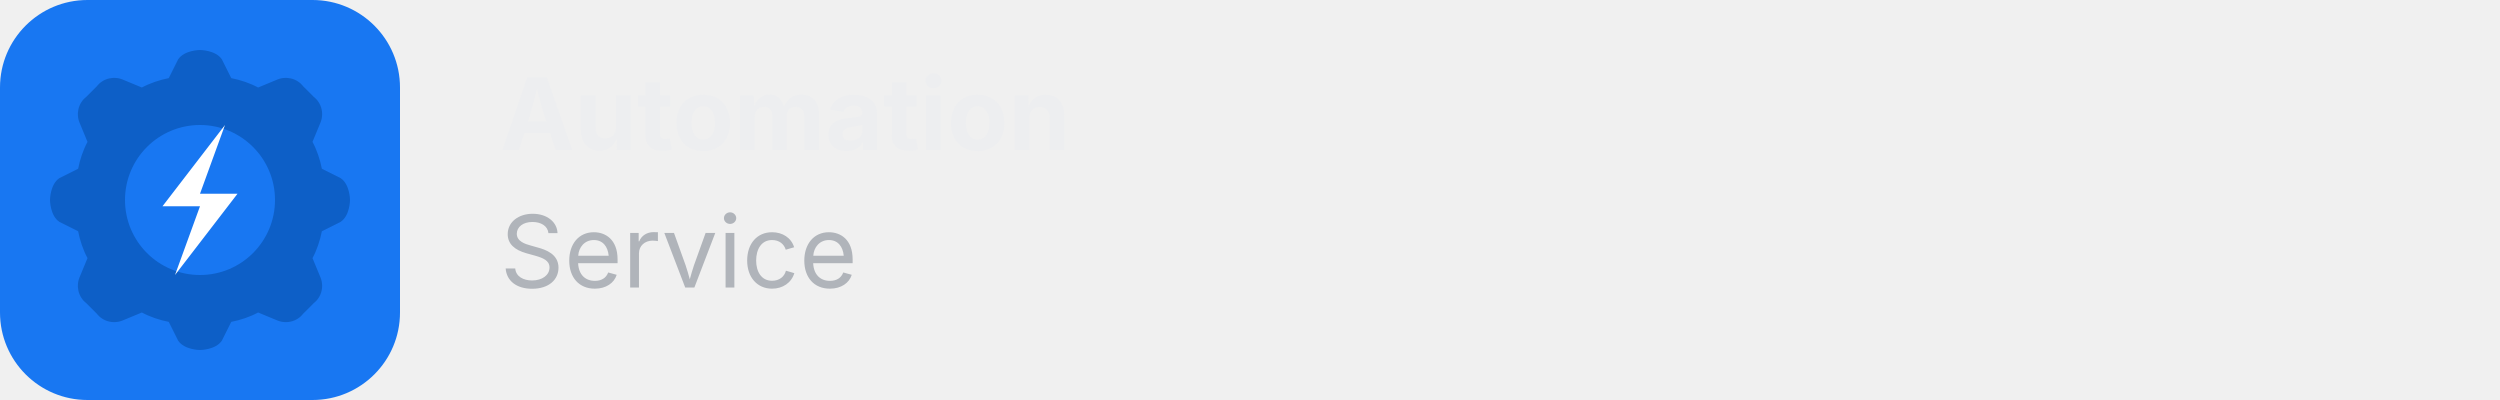
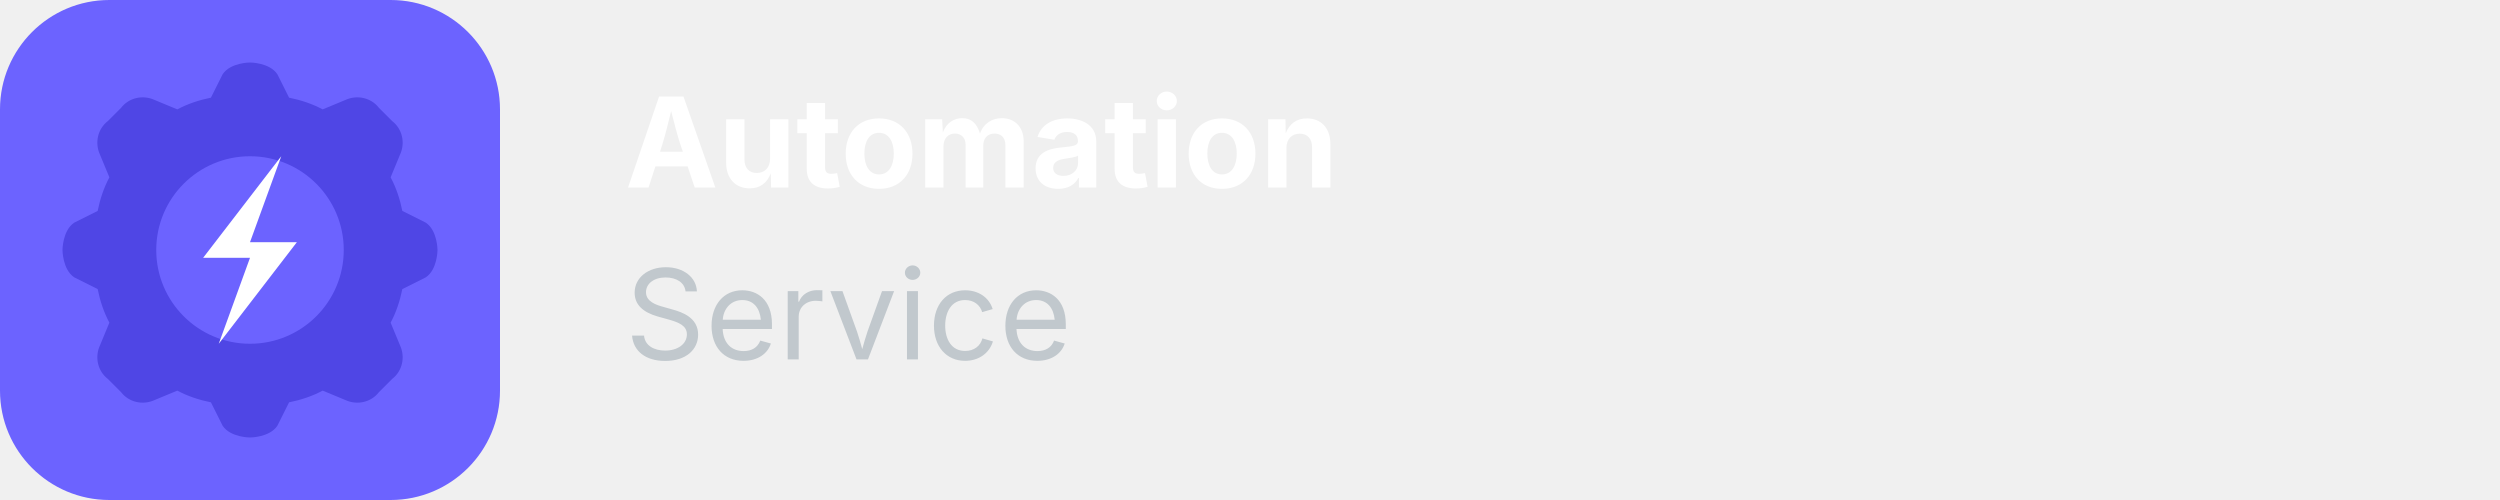
- <svg xmlns="http://www.w3.org/2000/svg" width="400" height="64" viewBox="0 0 400 64" fill="none">
-   <rect width="64" height="64" rx="14" fill="#1877F2" />
-   <path d="M32 8C32 8 29.5 8 28.5 9.5L27 12.5C25.5 12.8 24 13.3 22.7 14L19.8 12.8C18.3 12.1 16.5 12.5 15.5 13.8L13.8 15.5C12.5 16.5 12.1 18.3 12.8 19.8L14 22.7C13.3 24 12.8 25.5 12.5 27L9.5 28.5C8 29.5 8 32 8 32C8 32 8 34.5 9.5 35.5L12.5 37C12.8 38.5 13.3 40 14 41.3L12.8 44.2C12.1 45.7 12.5 47.5 13.8 48.5L15.5 50.2C16.5 51.5 18.3 51.9 19.8 51.2L22.7 50C24 50.7 25.5 51.2 27 51.5L28.5 54.5C29.5 56 32 56 32 56C32 56 34.5 56 35.5 54.5L37 51.5C38.5 51.2 40 50.7 41.3 50L44.2 51.2C45.7 51.9 47.5 51.5 48.5 50.2L50.2 48.5C51.5 47.5 51.9 45.7 51.2 44.2L50 41.3C50.7 40 51.2 38.5 51.5 37L54.5 35.5C56 34.5 56 32 56 32C56 32 56 29.5 54.5 28.5L51.5 27C51.2 25.5 50.7 24 50 22.7L51.2 19.8C51.9 18.3 51.5 16.5 50.2 15.5L48.5 13.8C47.5 12.5 45.7 12.1 44.2 12.8L41.3 14C40 13.3 38.5 12.8 37 12.5L35.5 9.5C34.5 8 32 8 32 8Z" fill="#0D5FC7" />
-   <circle cx="32" cy="32" r="12" fill="#1877F2" />
+ <svg xmlns="http://www.w3.org/2000/svg" width="320" height="64" viewBox="0 0 320 64" fill="none">
+   <rect width="64" height="64" rx="14" fill="#6C63FF" />
+   <path d="M32 8C32 8 29.5 8 28.5 9.5L27 12.5C25.5 12.8 24 13.3 22.7 14L19.8 12.8C18.3 12.1 16.5 12.5 15.5 13.8L13.8 15.5C12.5 16.5 12.1 18.3 12.8 19.8L14 22.7C13.3 24 12.8 25.5 12.5 27L9.5 28.5C8 29.5 8 32 8 32C8 32 8 34.5 9.5 35.5L12.5 37C12.8 38.5 13.3 40 14 41.3L12.8 44.2C12.1 45.7 12.5 47.5 13.8 48.5L15.5 50.2C16.5 51.5 18.3 51.9 19.8 51.2L22.7 50C24 50.7 25.5 51.2 27 51.5L28.5 54.5C29.5 56 32 56 32 56C32 56 34.5 56 35.5 54.5L37 51.5C38.5 51.2 40 50.7 41.3 50L44.2 51.2C45.7 51.9 47.5 51.5 48.5 50.2L50.2 48.5C51.5 47.5 51.9 45.7 51.2 44.2L50 41.3C50.7 40 51.2 38.5 51.5 37L54.5 35.5C56 34.5 56 32 56 32C56 32 56 29.5 54.5 28.5L51.5 27C51.2 25.5 50.7 24 50 22.7L51.2 19.8C51.9 18.3 51.5 16.5 50.2 15.5L48.5 13.8C47.5 12.5 45.7 12.1 44.2 12.8L41.3 14C40 13.3 38.5 12.8 37 12.5L35.5 9.5C34.5 8 32 8 32 8Z" fill="#4F46E5" />
+   <circle cx="32" cy="32" r="12" fill="#6C63FF" />
  <path d="M36 20L26 33H32L28 44L38 31H32L36 20Z" fill="white" />
-   <text x="80" y="24" font-family="-apple-system, BlinkMacSystemFont, 'Segoe UI', sans-serif" font-size="16" font-weight="700" fill="#EDEEF0">Automation</text>
-   <text x="80" y="46" font-family="-apple-system, BlinkMacSystemFont, 'Segoe UI', sans-serif" font-size="16" font-weight="400" fill="#B0B4BA">Service</text>
+   <text x="80" y="24" font-family="-apple-system, BlinkMacSystemFont, 'Segoe UI', sans-serif" font-size="16" font-weight="700" fill="#FFFFFF">Automation</text>
+   <text x="80" y="46" font-family="-apple-system, BlinkMacSystemFont, 'Segoe UI', sans-serif" font-size="16" font-weight="400" fill="#C1C8CD">Service</text>
</svg>
